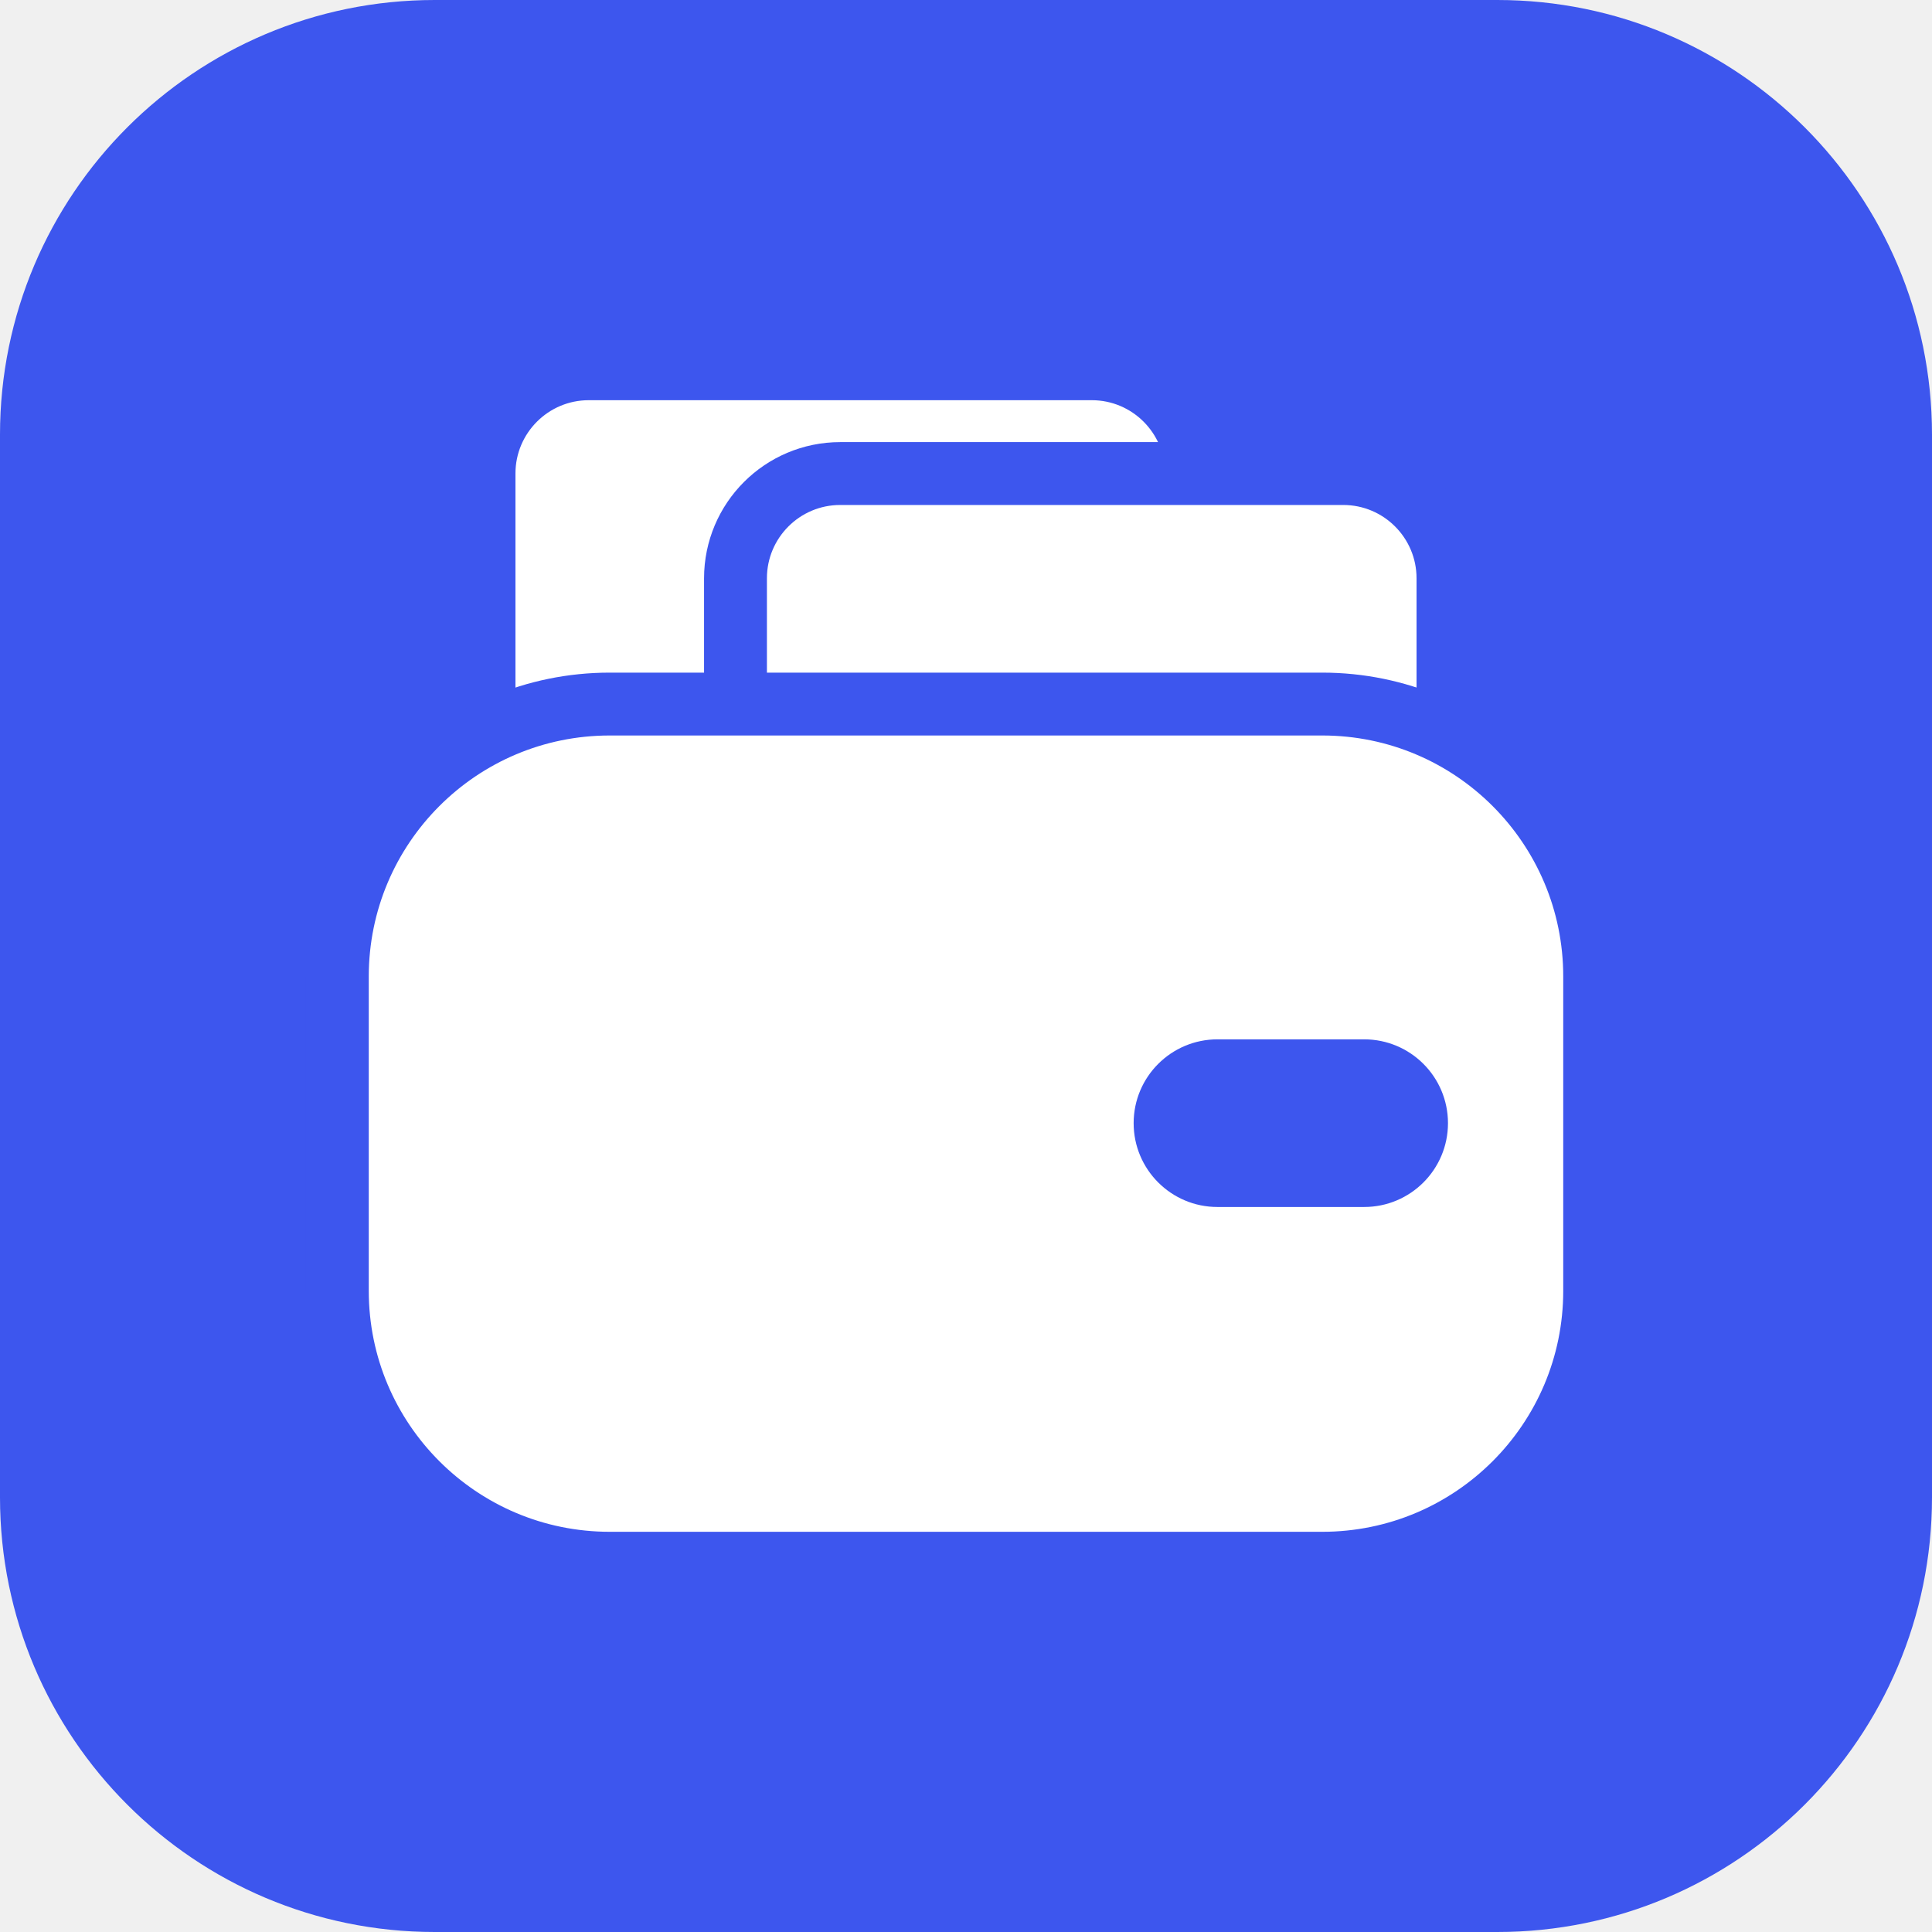
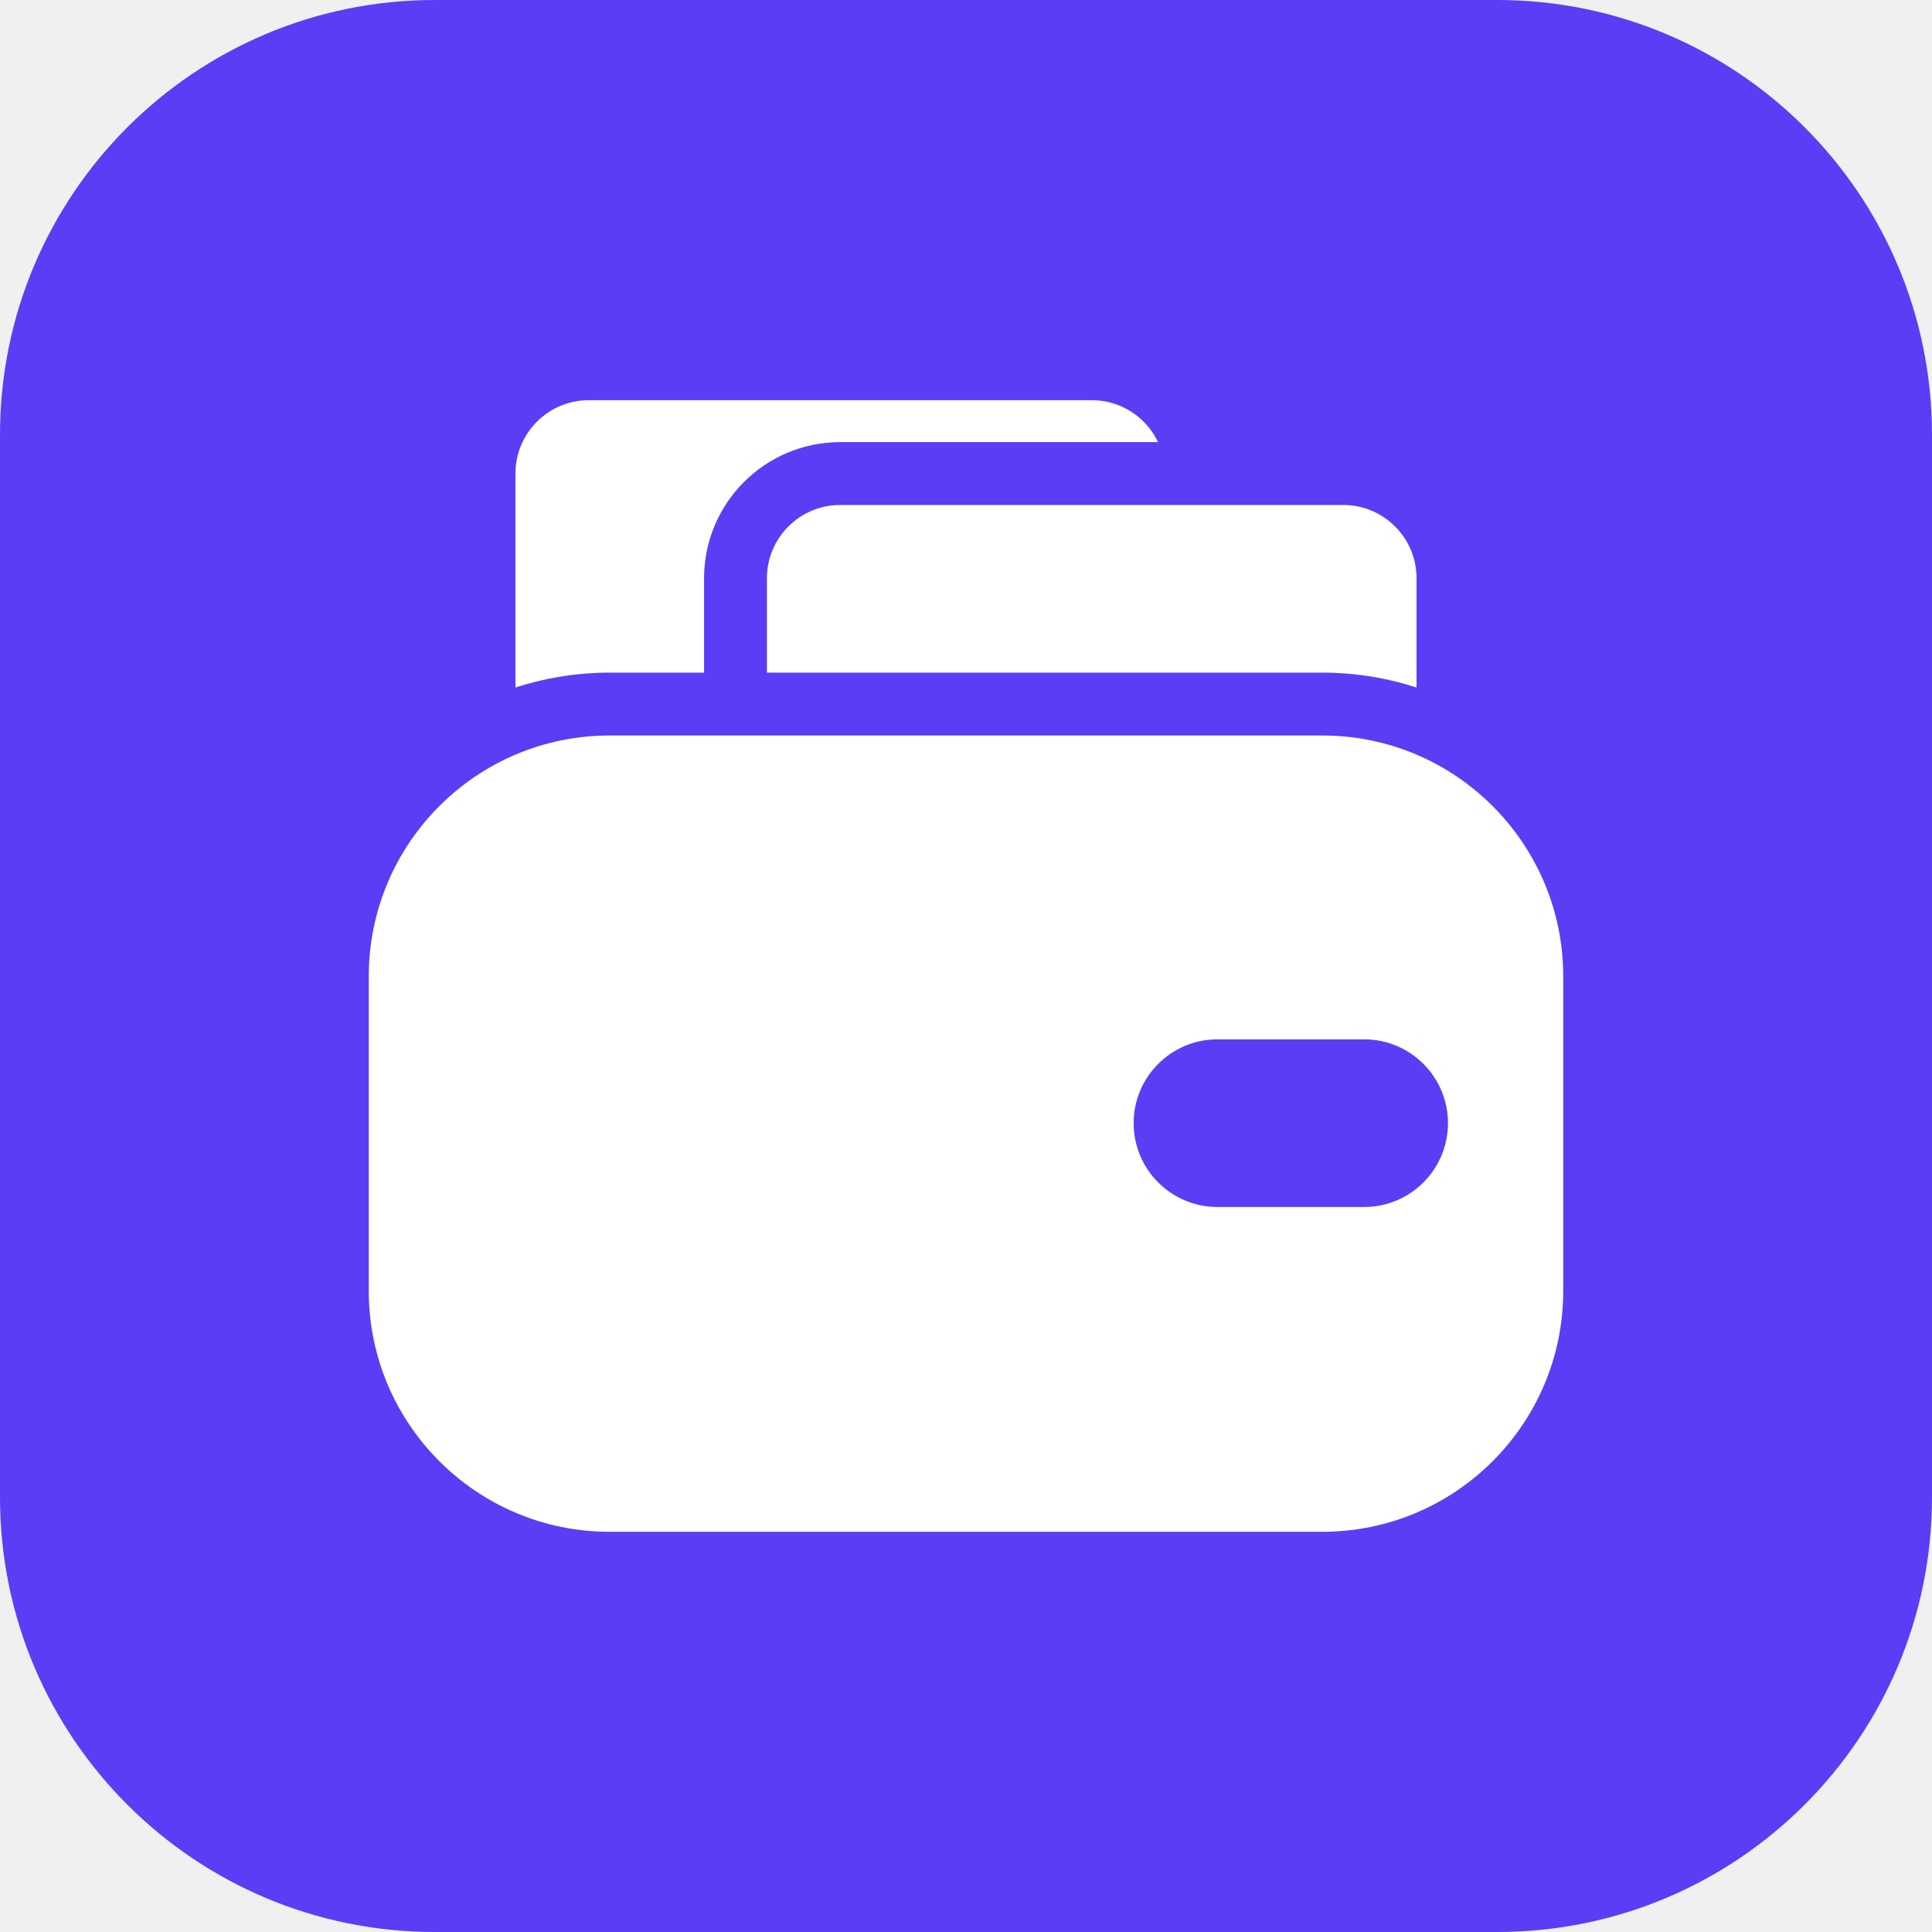
<svg xmlns="http://www.w3.org/2000/svg" viewBox="0 0 120 120">
-   <rect width="120" height="120" rx="27" fill="#3D56EE" />
+   <rect width="120" height="120" rx="27" fill="#5B3DF5" />
  <svg x="19" y="19" width="82" height="82" viewBox="0.5 1.5 63 60">
    <g>
-       <rect x="9" y="3" width="34" height="22" rx="5" fill="#FFFFFF" stroke="#3D56EE" stroke-width="3" />
+       <rect x="9" y="3" width="34" height="22" rx="5" fill="#FFFFFF" stroke="#5B3DF5" stroke-width="3" />
    </g>
    <g>
-       <rect x="21" y="8" width="34" height="22" rx="5" fill="#FFFFFF" stroke="#3D56EE" stroke-width="3" />
+       <rect x="21" y="8" width="34" height="22" rx="5" fill="#FFFFFF" stroke="#5B3DF5" stroke-width="3" />
    </g>
-     <rect x="2" y="19" width="60" height="41" rx="13" fill="#FFFFFF" stroke="#3D56EE" stroke-width="3" />
-     <rect x="40" y="35" width="15" height="8" rx="4" fill="#3D56EE" />
+     <rect x="2" y="19" width="60" height="41" rx="13" fill="#FFFFFF" stroke="#5B3DF5" stroke-width="3" />
+     <rect x="40" y="35" width="15" height="8" rx="4" fill="#5B3DF5" />
  </svg>
</svg>
